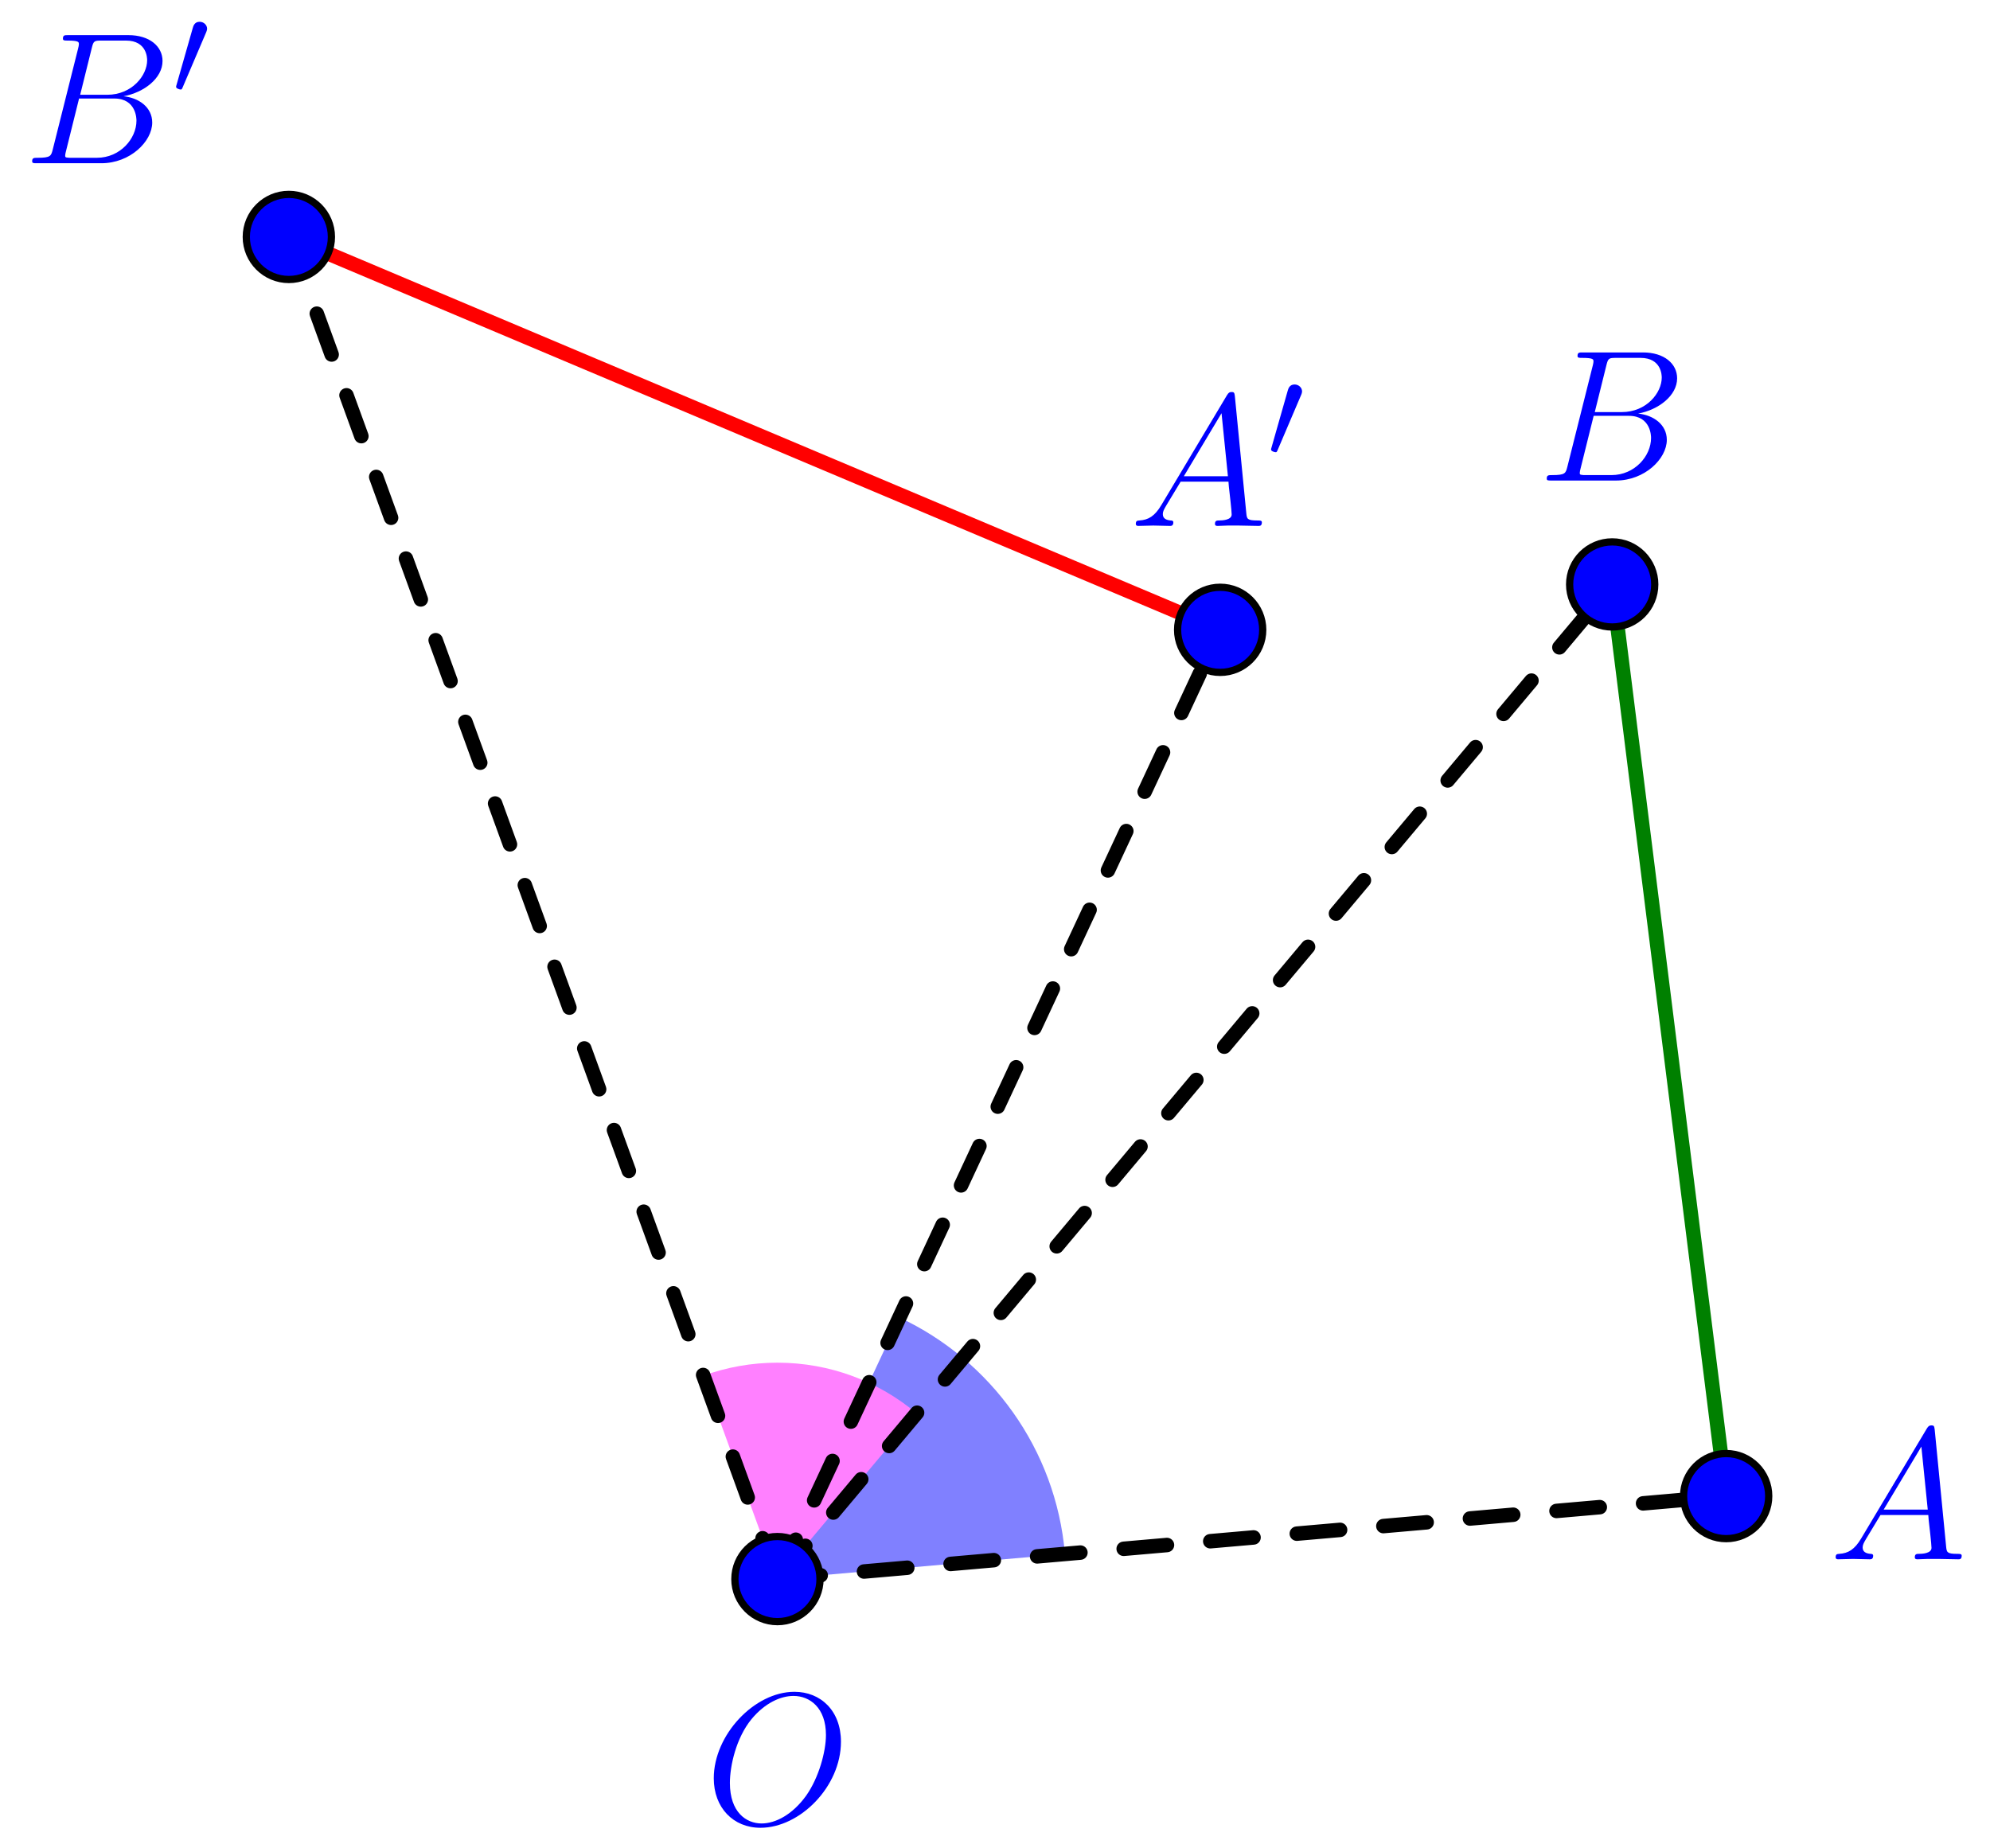
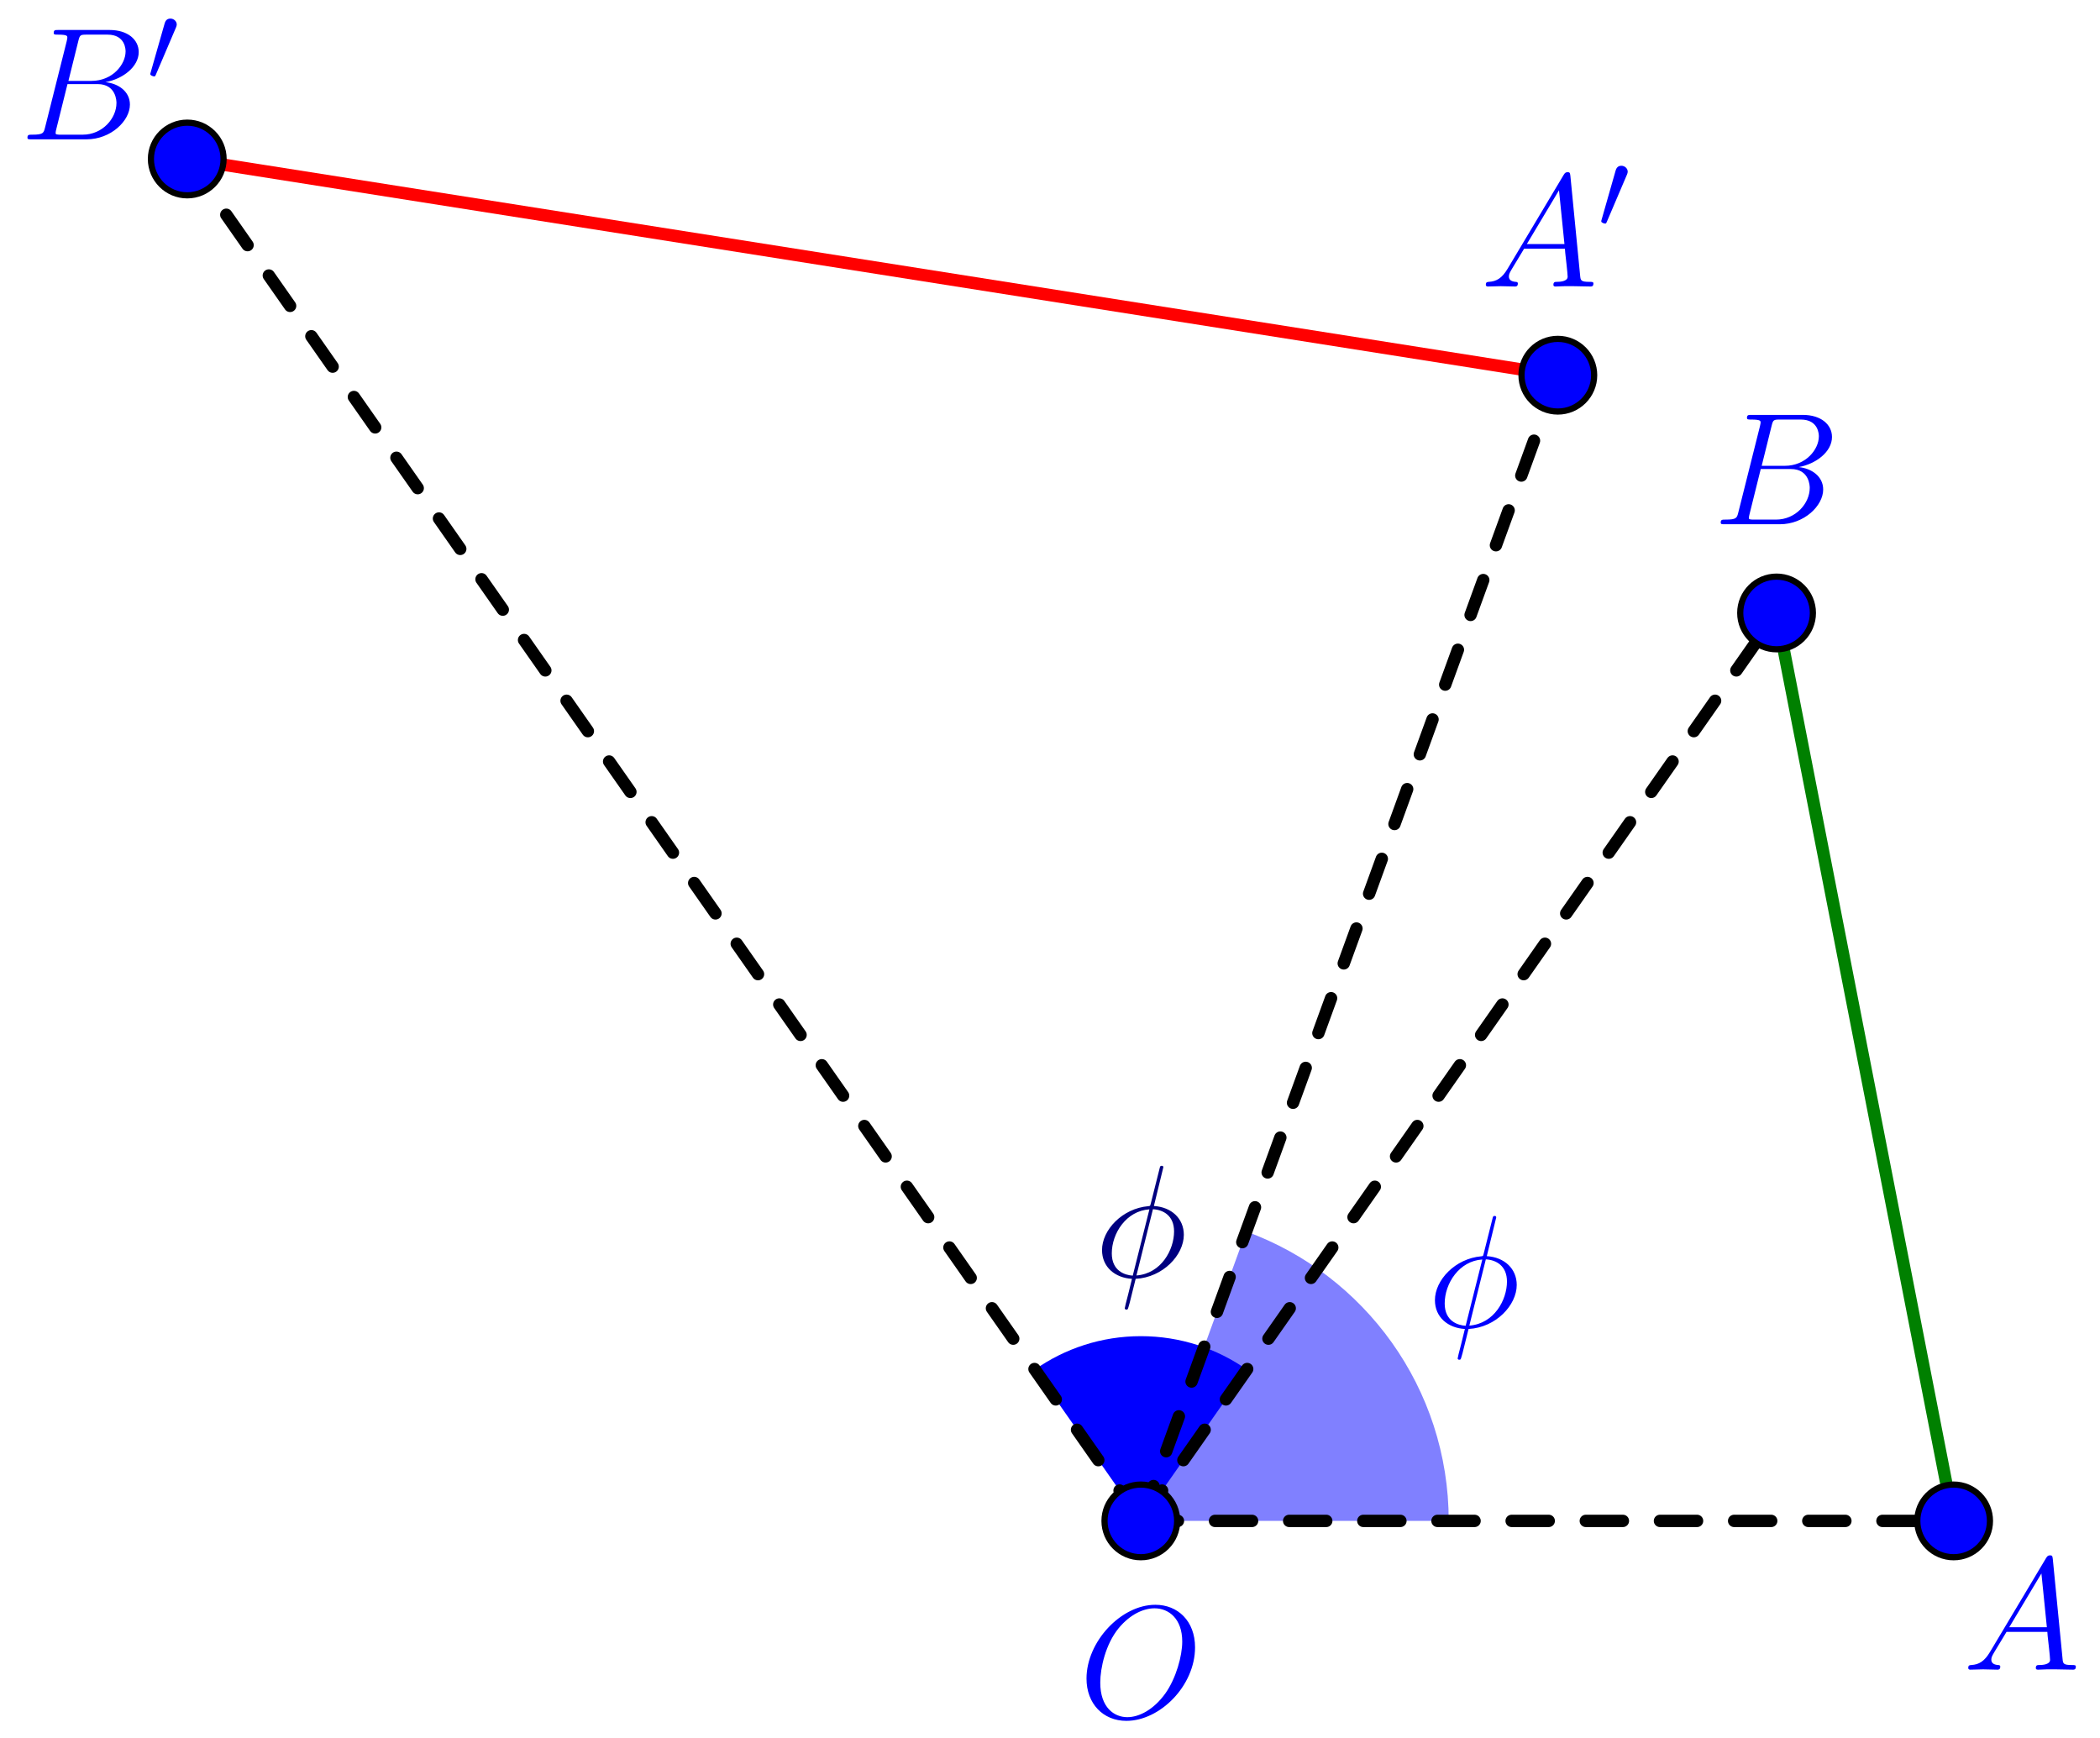
- <svg xmlns="http://www.w3.org/2000/svg" xmlns:xlink="http://www.w3.org/1999/xlink" version="1.1" width="137.398pt" height="127.602pt" viewBox="110.087 162.903 137.398 127.602">
+ <svg xmlns="http://www.w3.org/2000/svg" xmlns:xlink="http://www.w3.org/1999/xlink" version="1.1" width="169.886pt" height="140.595pt" viewBox="148.701 176.893 169.886 140.595">
  <defs>
    <path id="g0-48" d="M2.412-4.587C2.412-4.85 2.176-5.068 1.895-5.068C1.541-5.068 1.46-4.769 1.423-4.642L.308-.734C.272-.626 .272-.607 .272-.571C.272-.462 .508-.39 .589-.39C.635-.39 .662-.39 .716-.517L2.348-4.343C2.412-4.488 2.412-4.587 2.412-4.587Z" />
+     <path id="g1-30" d="M7.227-3.406C7.227-4.714 6.243-5.647 4.805-5.737L5.569-8.872C5.569-8.988 5.478-8.988 5.44-8.988C5.323-8.988 5.31-8.962 5.258-8.742L4.559-5.958C4.52-5.789 4.494-5.763 4.494-5.763C4.481-5.737 4.365-5.725 4.365-5.725C2.241-5.543 .609-3.795 .609-2.176C.609-.777 1.684 .078 3.031 .155L2.733 1.373C2.551 2.059 2.448 2.487 2.448 2.538C2.448 2.538 2.448 2.642 2.577 2.642C2.616 2.642 2.668 2.642 2.694 2.59C2.72 2.564 2.798 2.254 2.849 2.085L3.329 .155C5.543 .039 7.227-1.774 7.227-3.406ZM6.437-3.678C6.437-2.215 5.414-.272 3.393-.117L4.727-5.478C5.582-5.427 6.437-4.947 6.437-3.678ZM4.442-5.466L3.095-.104C2.461-.142 1.399-.479 1.399-1.904C1.399-3.536 2.577-5.349 4.442-5.466Z" />
    <path id="g1-65" d="M9.144-.246C9.144-.376 9.027-.376 8.833-.376C8.121-.376 8.108-.492 8.069-.881L7.279-8.962C7.253-9.221 7.201-9.247 7.059-9.247C6.929-9.247 6.851-9.221 6.735-9.027L2.202-1.438C1.748-.673 1.308-.414 .686-.376C.544-.363 .44-.363 .44-.13C.44-.052 .505 0 .596 0L1.645-.026C2.02-.026 2.435 0 2.798 0C2.875 0 3.031 0 3.031-.246C3.031-.363 2.927-.376 2.849-.376C2.551-.401 2.305-.505 2.305-.816C2.305-.997 2.383-1.14 2.551-1.425L3.536-3.057H6.838C6.851-2.94 6.851-2.836 6.864-2.72C6.903-2.383 7.059-1.036 7.059-.79C7.059-.401 6.398-.376 6.191-.376C6.048-.376 5.906-.376 5.906-.142C5.906 0 6.022 0 6.1 0C6.32 0 6.579-.026 6.8-.026H7.538L8.911 0C9.001 0 9.144 0 9.144-.246ZM6.8-3.432H3.756L6.359-7.784L6.8-3.432Z" />
    <path id="g1-66" d="M8.561-7.11C8.561-6.061 7.512-4.727 5.802-4.727H3.937L4.74-7.965C4.857-8.444 4.909-8.47 5.414-8.47H7.097C8.561-8.47 8.561-7.227 8.561-7.11ZM8.911-2.81C8.911-3.872 7.978-4.52 6.929-4.624C8.341-4.883 9.623-5.867 9.623-7.059C9.623-8.069 8.729-8.846 7.266-8.846H3.108C2.862-8.846 2.746-8.846 2.746-8.6C2.746-8.47 2.862-8.47 3.057-8.47C3.847-8.47 3.847-8.367 3.847-8.224C3.847-8.224 3.847-8.121 3.795-7.926L2.046-.958C1.93-.505 1.904-.376 .997-.376C.751-.376 .622-.376 .622-.142C.622 0 .699 0 .958 0H5.401C7.382 0 8.911-1.502 8.911-2.81ZM7.823-2.94C7.823-1.697 6.696-.376 5.09-.376H3.341C3.16-.376 3.134-.376 3.057-.389C2.914-.401 2.901-.427 2.901-.531C2.901-.622 2.927-.699 2.953-.816L3.86-4.468H6.294C7.823-4.468 7.823-3.044 7.823-2.94Z" />
    <path id="g1-79" d="M9.403-5.673C9.403-7.81 8.004-9.118 6.191-9.118C3.419-9.118 .622-6.139 .622-3.147C.622-1.114 1.969 .272 3.847 .272C6.566 .272 9.403-2.564 9.403-5.673ZM8.367-6.139C8.367-4.986 7.874-3.186 7.007-1.956C6.061-.635 4.883-.026 3.924-.026C2.862-.026 1.735-.803 1.735-2.823C1.735-4.002 2.163-5.932 3.225-7.227C4.17-8.367 5.258-8.833 6.126-8.833C7.266-8.833 8.367-8.004 8.367-6.139Z" />
  </defs>
  <g id="page1">
-     <g transform="translate(110.087 162.903)scale(.996264)">
-       <path d="M53.879 109.454L73.804 107.711C73.176 100.437 68.654 94.276 62.334 91.323L53.879 109.454Z" fill="#8080ff" />
-     </g>
-     <g transform="translate(110.087 162.903)scale(.996264)">
-       <path d="M53.879 109.454L63.521 97.963C60.914 95.773 57.551 94.454 53.879 94.454C52.077 94.454 50.348 94.772 48.748 95.355L53.879 109.454Z" fill="#ff80ff" />
-     </g>
-     <g transform="translate(110.087 162.903)scale(.996264)">
-       <path d="M119.628 103.702L111.73 40.51" fill="none" stroke="#008000" stroke-linecap="round" stroke-linejoin="round" stroke-miterlimit="10.037" stroke-width="1.004" />
-     </g>
-     <g transform="translate(110.087 162.903)scale(.996264)">
-       <path d="M84.561 43.656L20.019 16.424" fill="none" stroke="#ff0000" stroke-linecap="round" stroke-linejoin="round" stroke-miterlimit="10.037" stroke-width="1.004" />
-     </g>
-     <g transform="translate(110.087 162.903)scale(.996264)">
-       <path d="M53.879 109.454L119.628 103.702" fill="none" stroke="#000000" stroke-dasharray="3.011,3.011" stroke-linecap="round" stroke-linejoin="round" stroke-miterlimit="10.037" stroke-width="1.004" />
-     </g>
-     <g transform="translate(110.087 162.903)scale(.996264)">
-       <path d="M53.879 109.454L111.73 40.51" fill="none" stroke="#000000" stroke-dasharray="3.011,3.011" stroke-linecap="round" stroke-linejoin="round" stroke-miterlimit="10.037" stroke-width="1.004" />
-     </g>
-     <g transform="translate(110.087 162.903)scale(.996264)">
-       <path d="M53.879 109.454L84.561 43.656" fill="none" stroke="#000000" stroke-dasharray="3.011,3.011" stroke-linecap="round" stroke-linejoin="round" stroke-miterlimit="10.037" stroke-width="1.004" />
-     </g>
-     <g transform="translate(110.087 162.903)scale(.996264)">
-       <path d="M53.879 109.454L20.019 16.424" fill="none" stroke="#000000" stroke-dasharray="3.011,3.011" stroke-linecap="round" stroke-linejoin="round" stroke-miterlimit="10.037" stroke-width="1.004" />
+     <g transform="translate(148.701 176.893)scale(.996264)">
+       <path d="M92.638 123.496H117.638C117.638 112.693 110.786 103.49 101.191 99.997L92.638 123.496Z" fill="#8080ff" />
    </g>
    <g fill="#00f">
-       <use x="158.747" y="288.85" xlink:href="#g1-79" />
+       <use x="264.175" y="284.247" xlink:href="#g1-30" />
    </g>
-     <g transform="translate(110.087 162.903)scale(.996264)">
-       <path d="M56.829 109.454C56.829 107.825 55.508 106.504 53.879 106.504C52.25 106.504 50.929 107.825 50.929 109.454S52.25 112.404 53.879 112.404C55.508 112.404 56.829 111.083 56.829 109.454Z" fill="#0000ff" />
+     <g transform="translate(148.701 176.893)scale(.996264)">
+       <path d="M92.638 123.496L101.242 111.207C98.806 109.499 95.839 108.496 92.638 108.496S86.469 109.499 84.033 111.207L92.638 123.496Z" fill="#0000ff" />
    </g>
-     <g transform="translate(110.087 162.903)scale(.996264)">
-       <path d="M56.829 109.454C56.829 107.825 55.508 106.504 53.879 106.504C52.25 106.504 50.929 107.825 50.929 109.454S52.25 112.404 53.879 112.404C55.508 112.404 56.829 111.083 56.829 109.454Z" fill="none" stroke="#000000" stroke-linecap="round" stroke-linejoin="round" stroke-miterlimit="10.037" stroke-width="0.502" />
+     <g fill="#000080">
+       <use x="237.244" y="280.191" xlink:href="#g1-30" />
+     </g>
+     <g transform="translate(148.701 176.893)scale(.996264)">
+       <path d="M158.638 123.496L144.26 49.772" fill="none" stroke="#008000" stroke-linecap="round" stroke-linejoin="round" stroke-miterlimit="10.037" stroke-width="1.004" />
+     </g>
+     <g transform="translate(148.701 176.893)scale(.996264)">
+       <path d="M126.498 30.466L15.205 12.91" fill="none" stroke="#ff0000" stroke-linecap="round" stroke-linejoin="round" stroke-miterlimit="10.037" stroke-width="1.004" />
+     </g>
+     <g transform="translate(148.701 176.893)scale(.996264)">
+       <path d="M92.638 123.496H158.638" fill="none" stroke="#000000" stroke-dasharray="3.011,3.011" stroke-linecap="round" stroke-linejoin="round" stroke-miterlimit="10.037" stroke-width="1.004" />
+     </g>
+     <g transform="translate(148.701 176.893)scale(.996264)">
+       <path d="M92.638 123.496L144.26 49.772" fill="none" stroke="#000000" stroke-dasharray="3.011,3.011" stroke-linecap="round" stroke-linejoin="round" stroke-miterlimit="10.037" stroke-width="1.004" />
+     </g>
+     <g transform="translate(148.701 176.893)scale(.996264)">
+       <path d="M92.638 123.496L126.498 30.466" fill="none" stroke="#000000" stroke-dasharray="3.011,3.011" stroke-linecap="round" stroke-linejoin="round" stroke-miterlimit="10.037" stroke-width="1.004" />
+     </g>
+     <g transform="translate(148.701 176.893)scale(.996264)">
+       <path d="M92.638 123.496L15.205 12.91" fill="none" stroke="#000000" stroke-dasharray="3.011,3.011" stroke-linecap="round" stroke-linejoin="round" stroke-miterlimit="10.037" stroke-width="1.004" />
    </g>
    <g fill="#00f">
-       <use x="236.387" y="270.582" xlink:href="#g1-65" />
+       <use x="235.975" y="315.832" xlink:href="#g1-79" />
    </g>
-     <g transform="translate(110.087 162.903)scale(.996264)">
-       <path d="M122.578 103.702C122.578 102.072 121.257 100.752 119.628 100.752S116.678 102.072 116.678 103.702C116.678 105.331 117.999 106.652 119.628 106.652S122.578 105.331 122.578 103.702Z" fill="#0000ff" />
+     <g transform="translate(148.701 176.893)scale(.996264)">
+       <path d="M95.588 123.496C95.588 121.866 94.267 120.546 92.638 120.546C91.008 120.546 89.688 121.866 89.688 123.496C89.688 125.125 91.008 126.446 92.638 126.446C94.267 126.446 95.588 125.125 95.588 123.496Z" fill="#0000ff" />
    </g>
-     <g transform="translate(110.087 162.903)scale(.996264)">
-       <path d="M122.578 103.702C122.578 102.072 121.257 100.752 119.628 100.752S116.678 102.072 116.678 103.702C116.678 105.331 117.999 106.652 119.628 106.652S122.578 105.331 122.578 103.702Z" fill="none" stroke="#000000" stroke-linecap="round" stroke-linejoin="round" stroke-miterlimit="10.037" stroke-width="0.502" />
+     <g transform="translate(148.701 176.893)scale(.996264)">
+       <path d="M95.588 123.496C95.588 121.866 94.267 120.546 92.638 120.546C91.008 120.546 89.688 121.866 89.688 123.496C89.688 125.125 91.008 126.446 92.638 126.446C94.267 126.446 95.588 125.125 95.588 123.496Z" fill="none" stroke="#000000" stroke-linecap="round" stroke-linejoin="round" stroke-miterlimit="10.037" stroke-width="0.502" />
    </g>
    <g fill="#00f">
-       <use x="216.26" y="196.087" xlink:href="#g1-66" />
+       <use x="307.489" y="311.963" xlink:href="#g1-65" />
    </g>
-     <g transform="translate(110.087 162.903)scale(.996264)">
-       <path d="M114.68 40.51C114.68 38.881 113.359 37.56 111.73 37.56S108.78 38.881 108.78 40.51S110.101 43.46 111.73 43.46S114.68 42.139 114.68 40.51Z" fill="#0000ff" />
+     <g transform="translate(148.701 176.893)scale(.996264)">
+       <path d="M161.588 123.496C161.588 121.866 160.267 120.546 158.638 120.546S155.688 121.866 155.688 123.496C155.688 125.125 157.009 126.446 158.638 126.446S161.588 125.125 161.588 123.496Z" fill="#0000ff" />
    </g>
-     <g transform="translate(110.087 162.903)scale(.996264)">
-       <path d="M114.68 40.51C114.68 38.881 113.359 37.56 111.73 37.56S108.78 38.881 108.78 40.51S110.101 43.46 111.73 43.46S114.68 42.139 114.68 40.51Z" fill="none" stroke="#000000" stroke-linecap="round" stroke-linejoin="round" stroke-miterlimit="10.037" stroke-width="0.502" />
+     <g transform="translate(148.701 176.893)scale(.996264)">
+       <path d="M161.588 123.496C161.588 121.866 160.267 120.546 158.638 120.546S155.688 121.866 155.688 123.496C155.688 125.125 157.009 126.446 158.638 126.446S161.588 125.125 161.588 123.496Z" fill="none" stroke="#000000" stroke-linecap="round" stroke-linejoin="round" stroke-miterlimit="10.037" stroke-width="0.502" />
    </g>
    <g fill="#00f">
-       <use x="188.068" y="199.221" xlink:href="#g1-65" />
-       <use x="197.575" y="194.521" xlink:href="#g0-48" />
+       <use x="287.282" y="219.303" xlink:href="#g1-66" />
    </g>
-     <g transform="translate(110.087 162.903)scale(.996264)">
-       <path d="M87.511 43.656C87.511 42.027 86.191 40.706 84.561 40.706C82.932 40.706 81.611 42.027 81.611 43.656C81.611 45.285 82.932 46.606 84.561 46.606C86.191 46.606 87.511 45.285 87.511 43.656Z" fill="#0000ff" />
+     <g transform="translate(148.701 176.893)scale(.996264)">
+       <path d="M147.21 49.772C147.21 48.143 145.889 46.822 144.26 46.822C142.63 46.822 141.31 48.143 141.31 49.772C141.31 51.401 142.63 52.722 144.26 52.722C145.889 52.722 147.21 51.401 147.21 49.772Z" fill="#0000ff" />
    </g>
-     <g transform="translate(110.087 162.903)scale(.996264)">
-       <path d="M87.511 43.656C87.511 42.027 86.191 40.706 84.561 40.706C82.932 40.706 81.611 42.027 81.611 43.656C81.611 45.285 82.932 46.606 84.561 46.606C86.191 46.606 87.511 45.285 87.511 43.656Z" fill="none" stroke="#000000" stroke-linecap="round" stroke-linejoin="round" stroke-miterlimit="10.037" stroke-width="0.502" />
+     <g transform="translate(148.701 176.893)scale(.996264)">
+       <path d="M147.21 49.772C147.21 48.143 145.889 46.822 144.26 46.822C142.63 46.822 141.31 48.143 141.31 49.772C141.31 51.401 142.63 52.722 144.26 52.722C145.889 52.722 147.21 51.401 147.21 49.772Z" fill="none" stroke="#000000" stroke-linecap="round" stroke-linejoin="round" stroke-miterlimit="10.037" stroke-width="0.502" />
    </g>
    <g fill="#00f">
-       <use x="111.686" y="174.175" xlink:href="#g1-66" />
-       <use x="121.974" y="169.475" xlink:href="#g0-48" />
+       <use x="268.462" y="200.07" xlink:href="#g1-65" />
+       <use x="277.968" y="195.37" xlink:href="#g0-48" />
    </g>
-     <g transform="translate(110.087 162.903)scale(.996264)">
-       <path d="M22.969 16.424C22.969 14.795 21.648 13.474 20.019 13.474C18.39 13.474 17.069 14.795 17.069 16.424C17.069 18.054 18.39 19.374 20.019 19.374C21.648 19.374 22.969 18.054 22.969 16.424Z" fill="#0000ff" />
+     <g transform="translate(148.701 176.893)scale(.996264)">
+       <path d="M129.448 30.466C129.448 28.837 128.127 27.516 126.498 27.516S123.548 28.837 123.548 30.466C123.548 32.095 124.869 33.416 126.498 33.416S129.448 32.095 129.448 30.466Z" fill="#0000ff" />
    </g>
-     <g transform="translate(110.087 162.903)scale(.996264)">
-       <path d="M22.969 16.424C22.969 14.795 21.648 13.474 20.019 13.474C18.39 13.474 17.069 14.795 17.069 16.424C17.069 18.054 18.39 19.374 20.019 19.374C21.648 19.374 22.969 18.054 22.969 16.424Z" fill="none" stroke="#000000" stroke-linecap="round" stroke-linejoin="round" stroke-miterlimit="10.037" stroke-width="0.502" />
+     <g transform="translate(148.701 176.893)scale(.996264)">
+       <path d="M129.448 30.466C129.448 28.837 128.127 27.516 126.498 27.516S123.548 28.837 123.548 30.466C123.548 32.095 124.869 33.416 126.498 33.416S129.448 32.095 129.448 30.466Z" fill="none" stroke="#000000" stroke-linecap="round" stroke-linejoin="round" stroke-miterlimit="10.037" stroke-width="0.502" />
+     </g>
+     <g fill="#00f">
+       <use x="150.3" y="188.164" xlink:href="#g1-66" />
+       <use x="160.588" y="183.464" xlink:href="#g0-48" />
+     </g>
+     <g transform="translate(148.701 176.893)scale(.996264)">
+       <path d="M18.155 12.91C18.155 11.281 16.834 9.96 15.205 9.96C13.576 9.96 12.255 11.281 12.255 12.91S13.576 15.86 15.205 15.86C16.834 15.86 18.155 14.539 18.155 12.91Z" fill="#0000ff" />
+     </g>
+     <g transform="translate(148.701 176.893)scale(.996264)">
+       <path d="M18.155 12.91C18.155 11.281 16.834 9.96 15.205 9.96C13.576 9.96 12.255 11.281 12.255 12.91S13.576 15.86 15.205 15.86C16.834 15.86 18.155 14.539 18.155 12.91Z" fill="none" stroke="#000000" stroke-linecap="round" stroke-linejoin="round" stroke-miterlimit="10.037" stroke-width="0.502" />
    </g>
  </g>
</svg>
